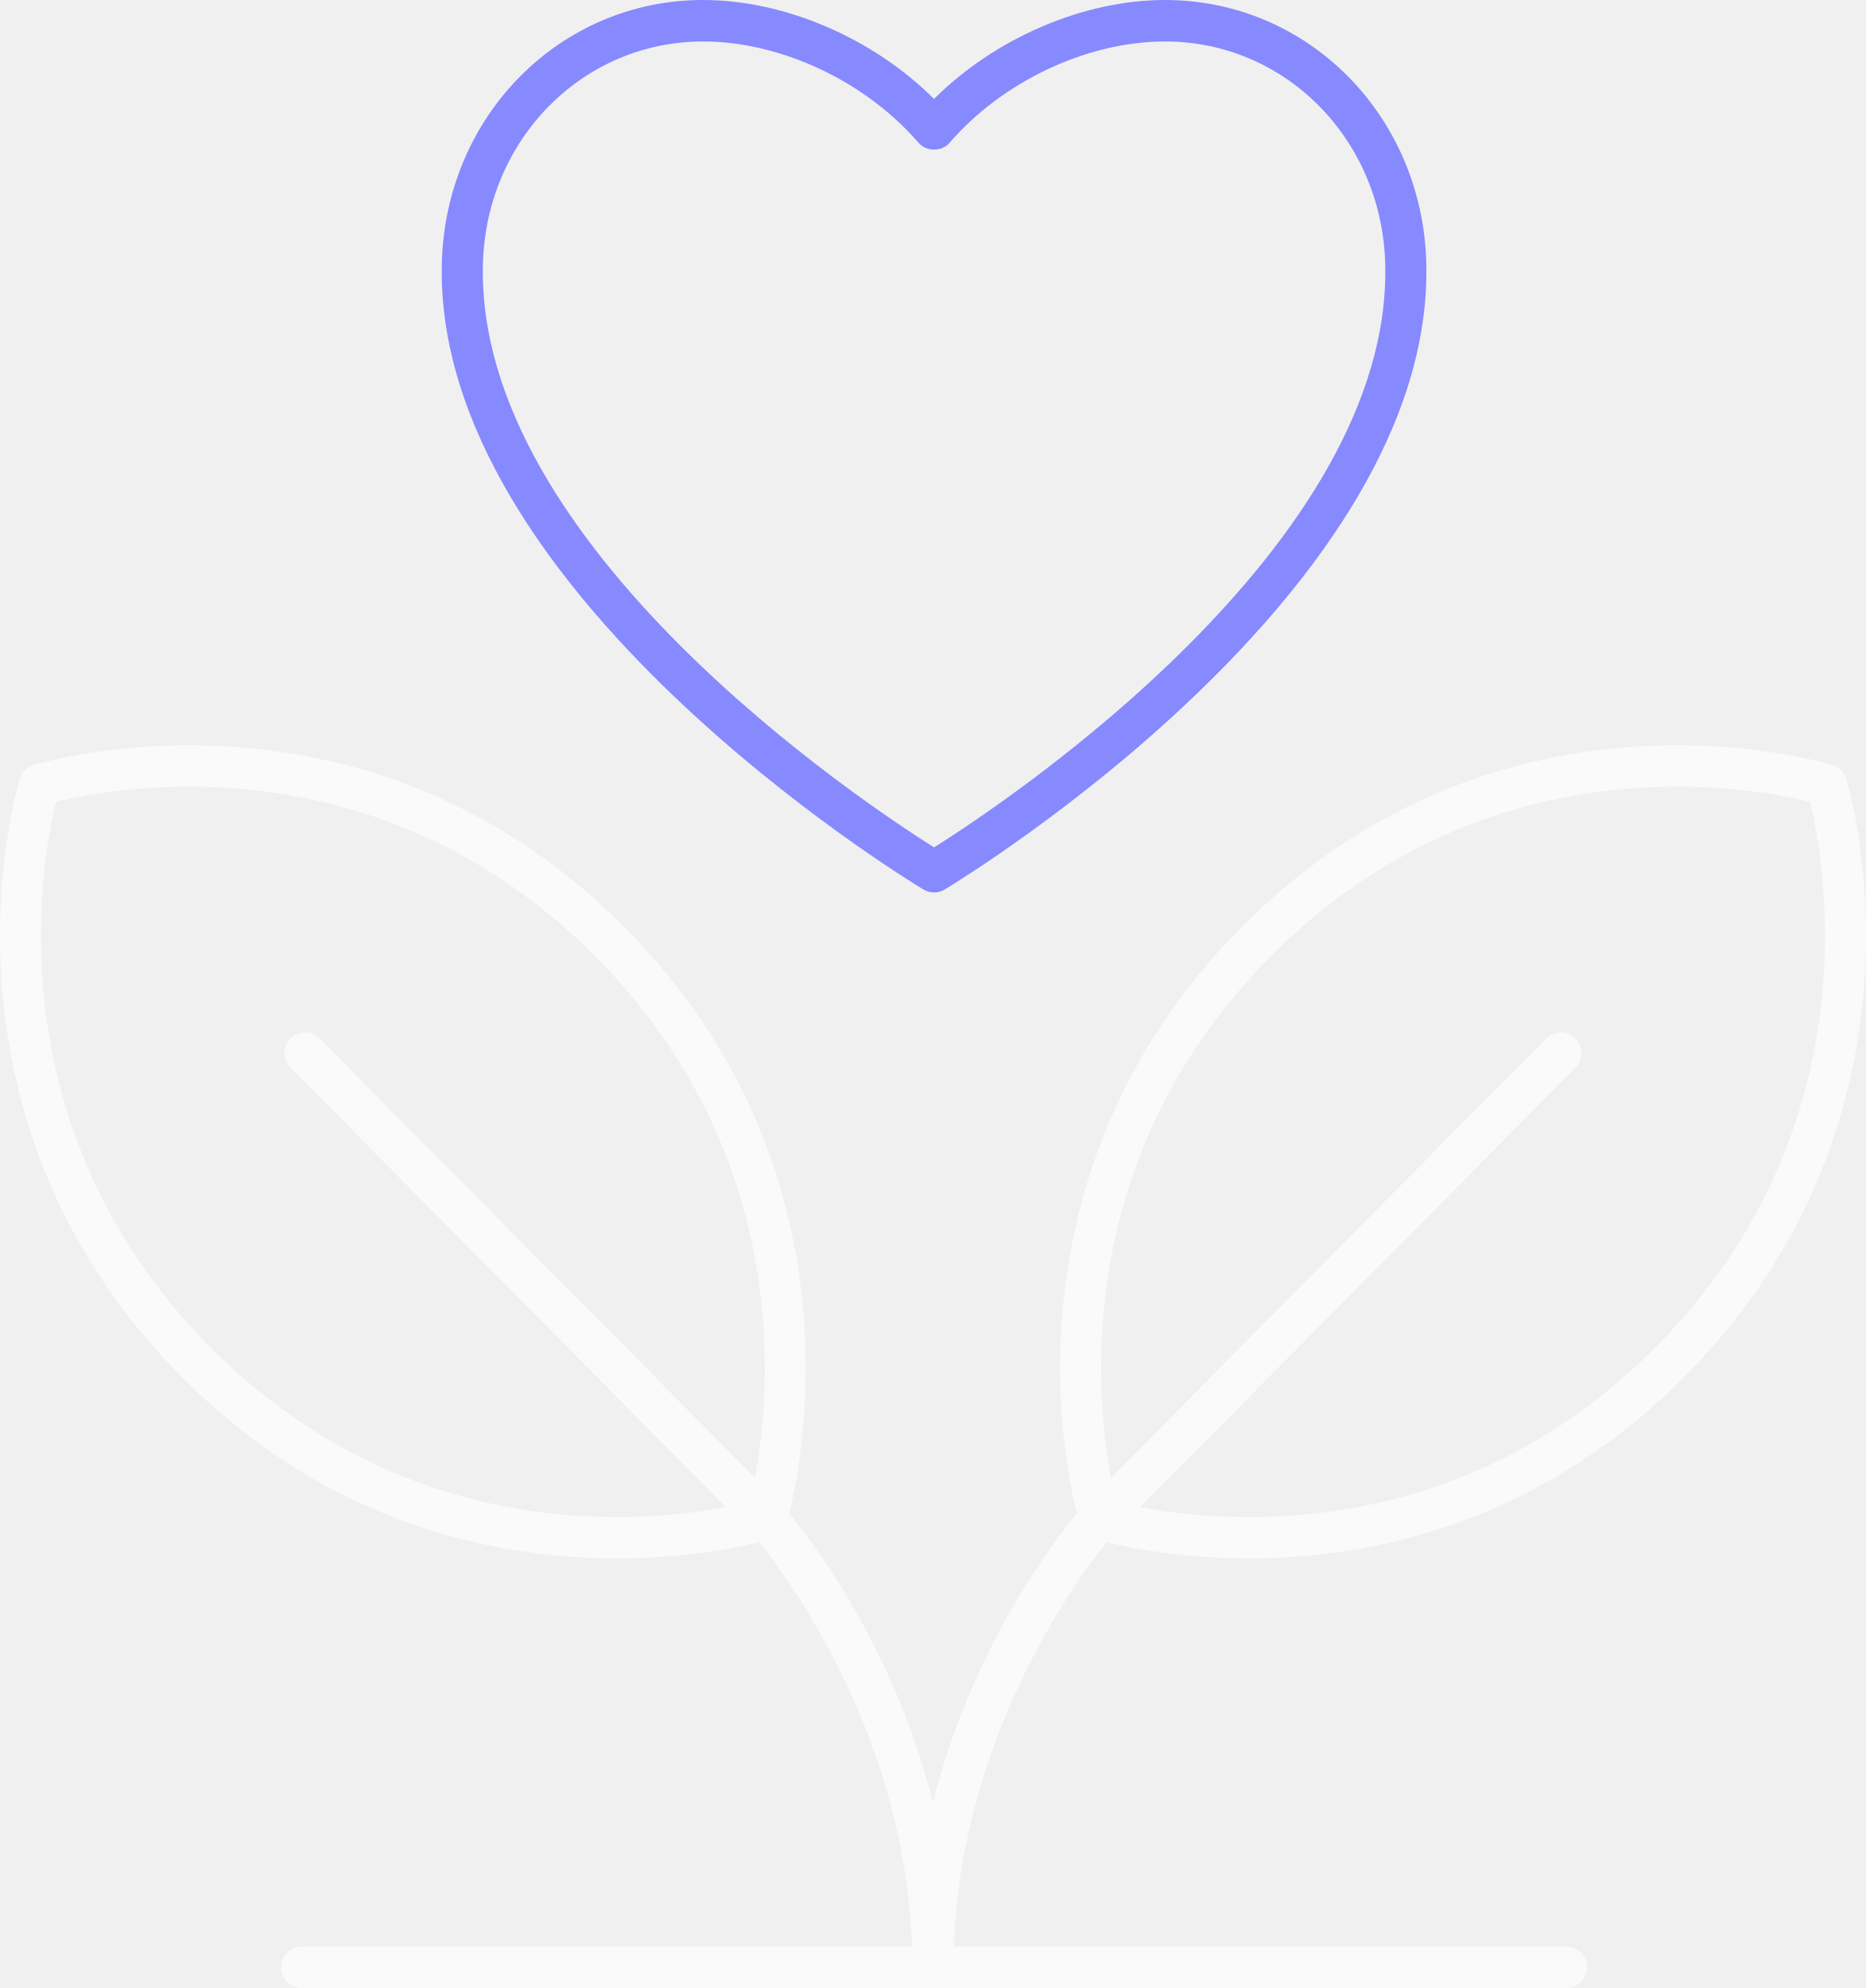
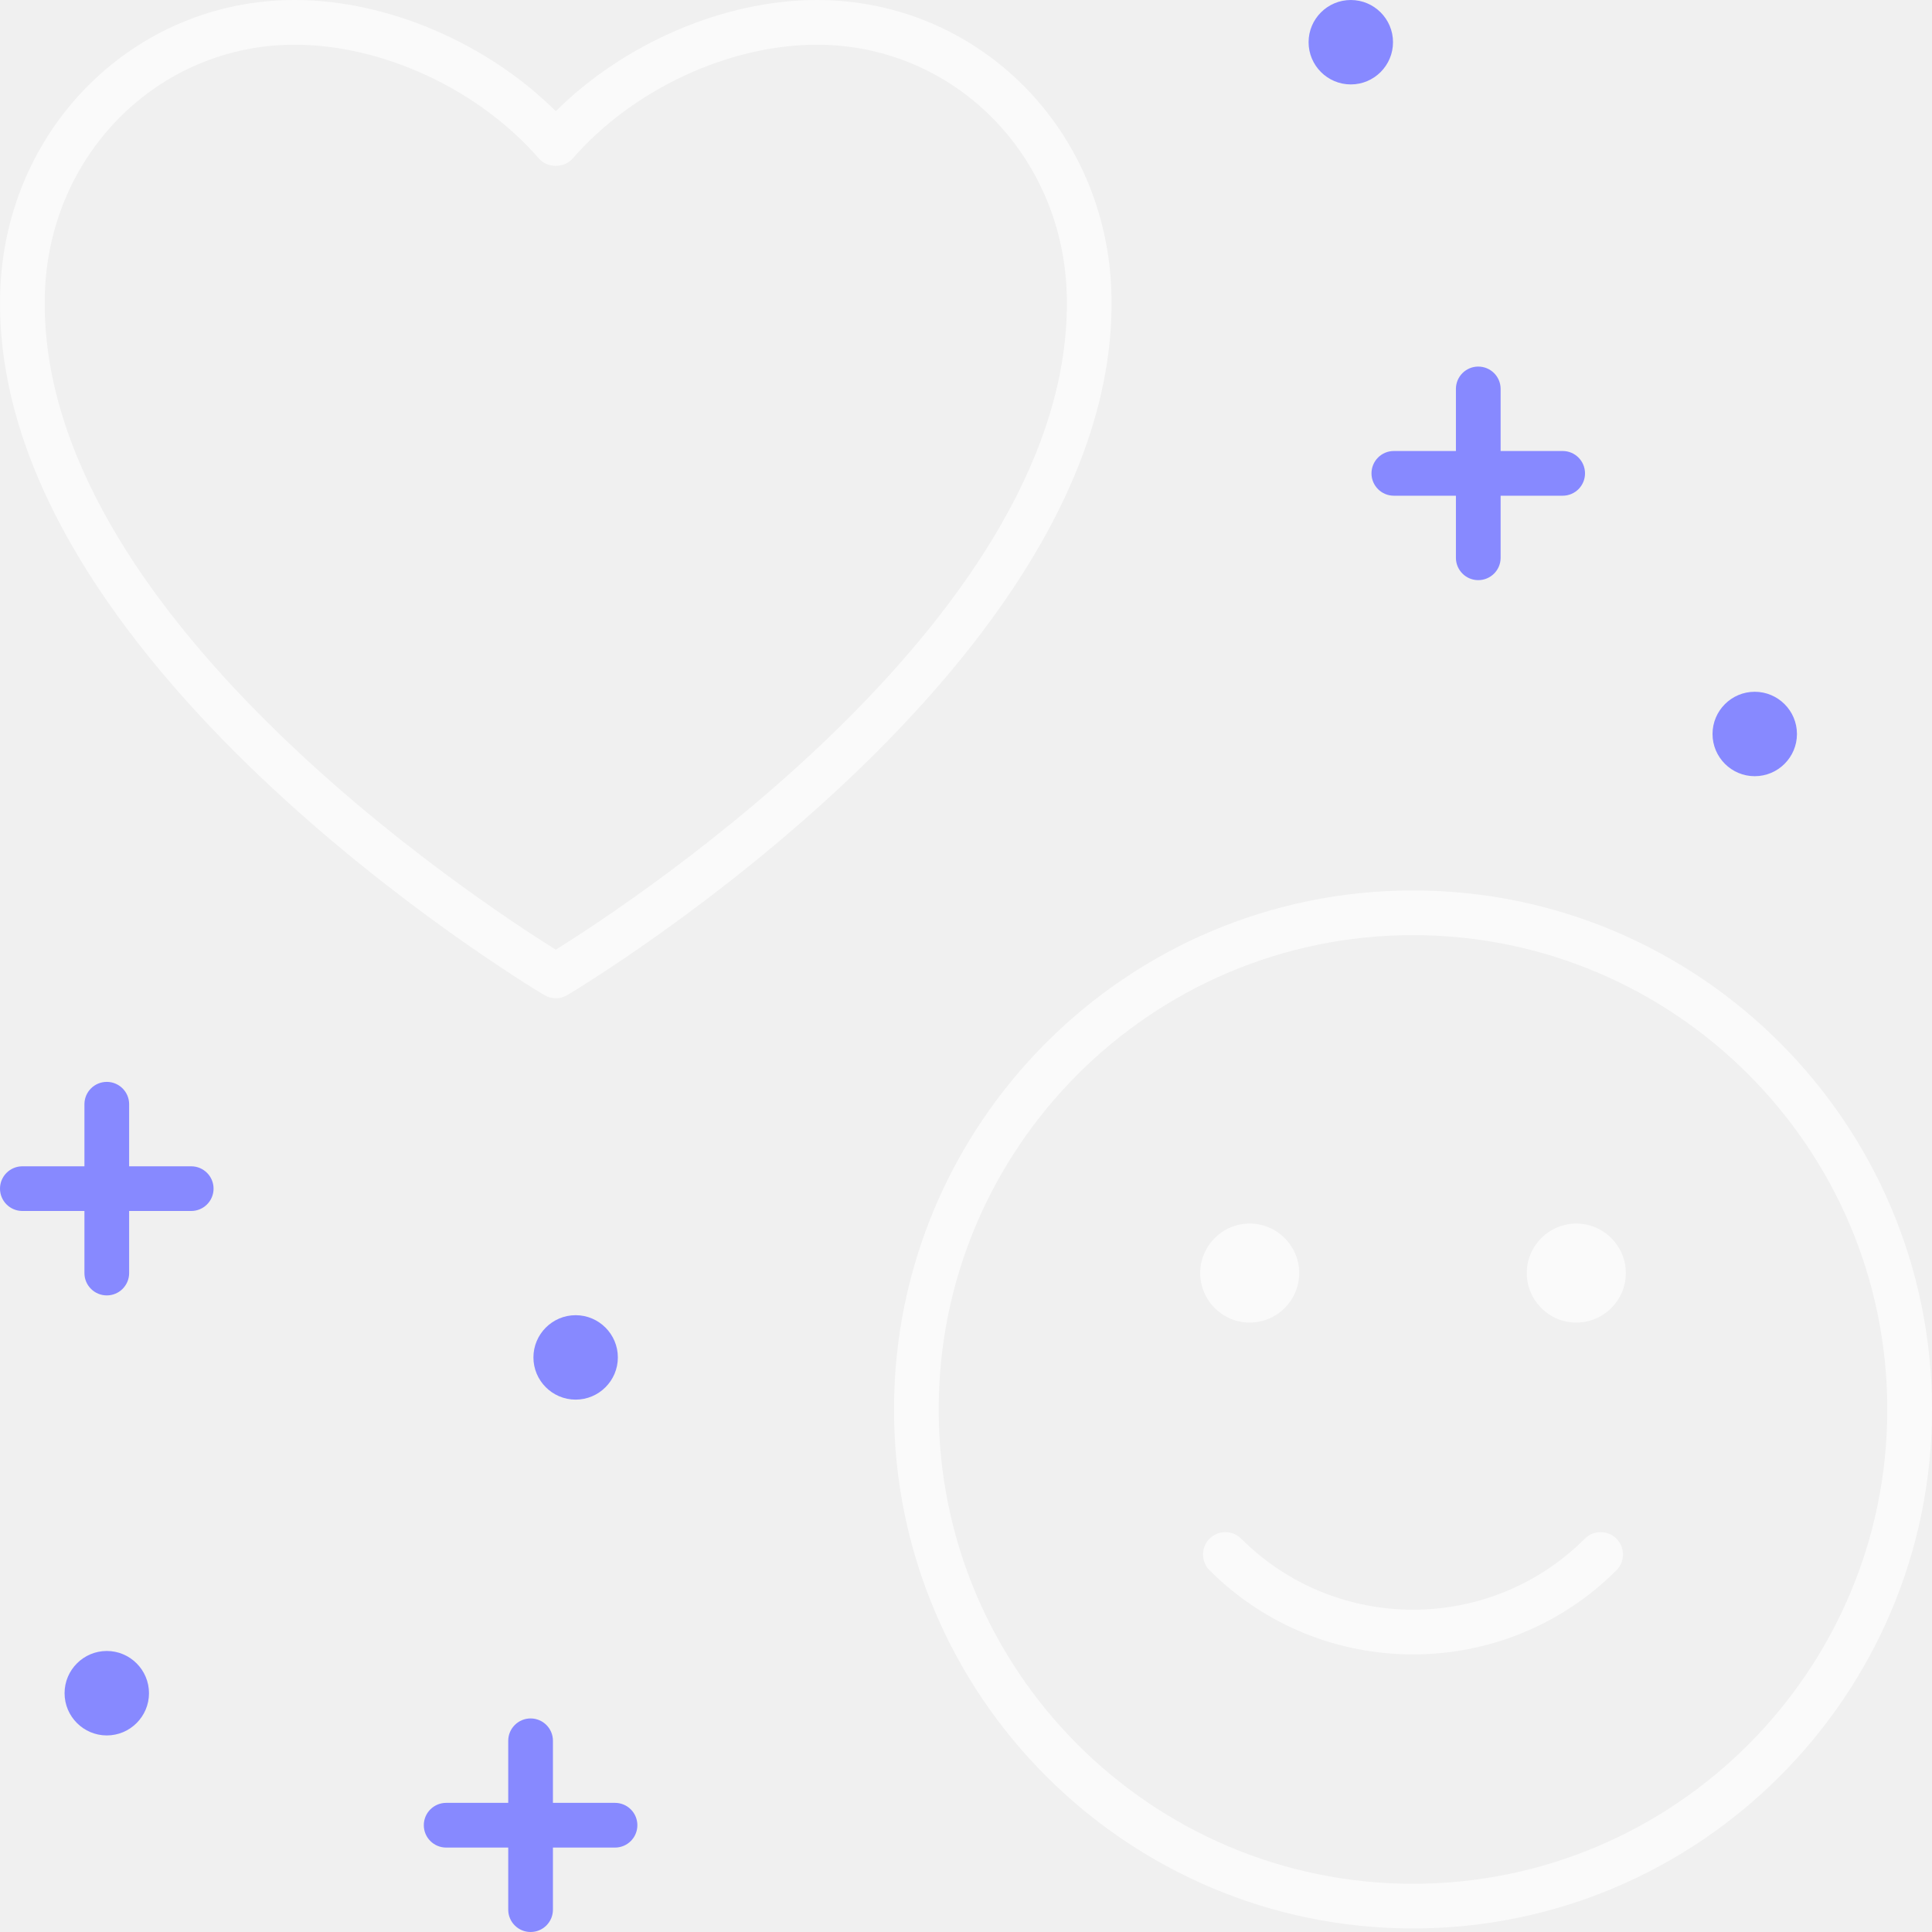
- <svg xmlns="http://www.w3.org/2000/svg" width="46" height="49" viewBox="0 0 46 49" fill="none">
-   <g clip-path="url(#clip0_1711_145373)">
-     <path d="M22.767 21.925C22.847 21.973 22.937 21.997 23.027 21.997C23.116 21.997 23.206 21.973 23.287 21.925C23.78 21.628 35.365 14.549 35.161 6.484C35.069 2.848 32.241 0 28.721 0C26.702 0 24.525 0.944 23.026 2.439C21.528 0.944 19.351 0 17.332 0C13.813 0 10.984 2.848 10.892 6.484C10.688 14.549 22.273 21.628 22.766 21.925H22.767ZM11.905 6.511C11.983 3.433 14.367 1.022 17.332 1.022C19.25 1.022 21.335 2.003 22.645 3.52C22.837 3.743 23.216 3.743 23.409 3.52C24.718 2.003 26.803 1.022 28.722 1.022C31.687 1.022 34.071 3.433 34.149 6.511C34.324 13.445 24.782 19.781 23.027 20.887C21.272 19.781 11.73 13.445 11.905 6.511Z" fill="#8789FF" />
-     <path d="M30.791 38.411C33.73 38.411 37.887 37.603 41.543 33.915C48.015 27.385 45.539 19.273 45.514 19.192C45.464 19.034 45.342 18.911 45.186 18.861C45.105 18.835 37.065 16.337 30.593 22.867C24.804 28.707 26.173 35.812 26.545 37.306C25.927 38.053 23.943 40.663 23 44.433C22.057 40.663 20.074 38.054 19.455 37.306C19.828 35.812 21.197 28.707 15.408 22.867C8.935 16.337 0.895 18.835 0.814 18.861C0.658 18.911 0.536 19.034 0.486 19.192C0.461 19.273 -2.015 27.385 4.457 33.915C8.113 37.604 12.27 38.411 15.209 38.411C16.872 38.411 18.143 38.153 18.716 38.011C19.486 38.968 22.305 42.813 22.484 47.978H7.437C7.158 47.978 6.931 48.207 6.931 48.489C6.931 48.771 7.158 49 7.437 49H38.617C38.896 49 39.123 48.771 39.123 48.489C39.123 48.207 38.896 47.978 38.617 47.978H23.517C23.695 42.813 26.514 38.968 27.284 38.011C27.857 38.153 29.127 38.411 30.791 38.411ZM31.309 23.59C36.7 18.15 43.248 19.42 44.619 19.764C44.96 21.147 46.218 27.753 40.827 33.192C35.994 38.068 30.235 37.553 28.105 37.146L38.837 26.32C39.035 26.12 39.035 25.796 38.837 25.597C38.639 25.397 38.319 25.397 38.121 25.597L27.389 36.424C26.986 34.275 26.476 28.465 31.309 23.59ZM5.173 33.192C-0.218 27.753 1.04 21.147 1.381 19.764C2.752 19.42 9.3 18.151 14.691 23.59C19.524 28.465 19.014 34.275 18.611 36.424L7.879 25.597C7.681 25.397 7.361 25.397 7.163 25.597C6.965 25.797 6.965 26.12 7.163 26.32L17.895 37.146C15.764 37.553 10.006 38.067 5.173 33.192Z" fill="#FAFAFA" />
+ <svg xmlns="http://www.w3.org/2000/svg" width="50" height="50" viewBox="0 0 50 50" fill="none">
+   <g clip-path="url(#clip0_1712_145612)">
+     <path d="M28.764 7.607C28.655 3.341 25.308 0 21.143 0C18.745 0 16.159 1.114 14.384 2.878C12.609 1.114 10.023 0 7.625 0C3.46 0 0.112 3.341 0.004 7.607C-0.238 17.081 13.503 25.403 14.087 25.753C14.179 25.807 14.282 25.835 14.384 25.835C14.486 25.835 14.589 25.807 14.681 25.753C15.265 25.403 29.006 17.08 28.764 7.607ZM14.384 24.578C12.332 23.297 0.951 15.824 1.16 7.636C1.253 4.003 4.092 1.157 7.625 1.157C9.907 1.157 12.39 2.313 13.948 4.103C14.168 4.356 14.601 4.355 14.82 4.103C16.378 2.313 18.86 1.157 21.143 1.157C24.676 1.157 27.515 4.003 27.608 7.636C27.817 15.822 16.437 23.297 14.384 24.578Z" fill="#FAFAFA" />
+     <path d="M36.568 23.045C29.162 23.045 23.137 29.07 23.137 36.477C23.137 43.883 29.162 49.908 36.568 49.908C43.974 49.908 50 43.883 50 36.477C50 29.07 43.974 23.045 36.568 23.045ZM36.568 48.752C29.8 48.752 24.293 43.245 24.293 36.477C24.293 29.708 29.8 24.201 36.568 24.201C43.336 24.201 48.843 29.708 48.843 36.477C48.843 43.245 43.336 48.752 36.568 48.752Z" fill="#FAFAFA" />
+     <path d="M41.015 39.821C38.563 42.272 34.574 42.272 32.122 39.821C31.896 39.595 31.53 39.595 31.304 39.821C31.078 40.047 31.078 40.413 31.304 40.639C32.755 42.09 34.662 42.816 36.569 42.816C38.475 42.816 40.382 42.09 41.833 40.639C42.059 40.413 42.059 40.047 41.833 39.821C41.607 39.595 41.241 39.595 41.015 39.821H41.015Z" fill="#FAFAFA" />
+     <path d="M32.342 34.228C33.048 34.228 33.623 33.654 33.623 32.947C33.623 32.241 33.048 31.666 32.342 31.666C31.635 31.666 31.061 32.241 31.061 32.947C31.061 33.654 31.635 34.228 32.342 34.228Z" fill="#FAFAFA" />
+     <path d="M40.794 31.666C40.088 31.666 39.513 32.241 39.513 32.947C39.513 33.654 40.088 34.228 40.794 34.228C41.501 34.228 42.076 33.654 42.076 32.947C42.076 32.241 41.501 31.666 40.794 31.666Z" fill="#FAFAFA" />
+     <path d="M35.494 12.251C35.494 12.57 35.753 12.829 36.072 12.829H37.679V14.436C37.679 14.755 37.938 15.014 38.257 15.014C38.577 15.014 38.836 14.755 38.836 14.436V12.829H40.442C40.762 12.829 41.02 12.57 41.02 12.251C41.02 11.931 40.762 11.672 40.442 11.672H38.836V10.065C38.836 9.746 38.577 9.487 38.257 9.487C37.938 9.487 37.679 9.746 37.679 10.065V11.672H36.072C35.753 11.672 35.494 11.931 35.494 12.251Z" fill="#8789FF" />
+     <path d="M4.949 30.184H3.342V28.577C3.342 28.258 3.083 27.999 2.764 27.999C2.444 27.999 2.185 28.258 2.185 28.577V30.184H0.579C0.259 30.184 0 30.443 0 30.762C0 31.081 0.259 31.34 0.579 31.34H2.185V32.947C2.185 33.266 2.444 33.525 2.764 33.525C3.084 33.525 3.342 33.266 3.342 32.947V31.34H4.949C5.268 31.34 5.527 31.081 5.527 30.762C5.527 30.443 5.268 30.184 4.949 30.184H4.949Z" fill="#8789FF" />
+     <path d="M15.917 46.658H14.31V45.051C14.31 44.732 14.051 44.473 13.732 44.473C13.413 44.473 13.153 44.732 13.153 45.051V46.658H11.547C11.227 46.658 10.968 46.917 10.968 47.236C10.968 47.556 11.227 47.815 11.547 47.815H13.153V49.421C13.153 49.741 13.412 50 13.732 50C14.052 50 14.31 49.741 14.31 49.421V47.815H15.917C16.236 47.815 16.495 47.556 16.495 47.236C16.495 46.917 16.236 46.658 15.917 46.658Z" fill="#8789FF" />
+     <path d="M15.99 35.13C15.99 34.528 15.5 34.037 14.898 34.037C14.295 34.037 13.805 34.528 13.805 35.13C13.805 35.732 14.295 36.222 14.898 36.222C15.5 36.222 15.99 35.732 15.99 35.13Z" fill="#8789FF" />
+     <path d="M2.764 42.727C2.161 42.727 1.671 43.218 1.671 43.82C1.671 44.422 2.161 44.913 2.764 44.913C3.366 44.913 3.856 44.422 3.856 43.82C3.856 43.218 3.366 42.727 2.764 42.727Z" fill="#8789FF" />
+     <path d="M34.959 2.185C35.561 2.185 36.051 1.695 36.051 1.092C36.051 0.49 35.561 0 34.959 0C34.356 0 33.866 0.49 33.866 1.092C33.866 1.695 34.356 2.185 34.959 2.185Z" fill="#8789FF" />
+     <path d="M45.412 20.088C46.015 20.088 46.505 19.598 46.505 18.996C46.505 18.393 46.015 17.903 45.412 17.903C44.81 17.903 44.32 18.393 44.32 18.996C44.32 19.598 44.81 20.088 45.412 20.088Z" fill="#8789FF" />
  </g>
  <defs>
-     <clipPath id="clip0_1711_145373">
-       <rect width="46" height="49" fill="white" />
+     <clipPath id="clip0_1712_145612">
+       <rect width="50" height="50" fill="white" />
    </clipPath>
  </defs>
</svg>
